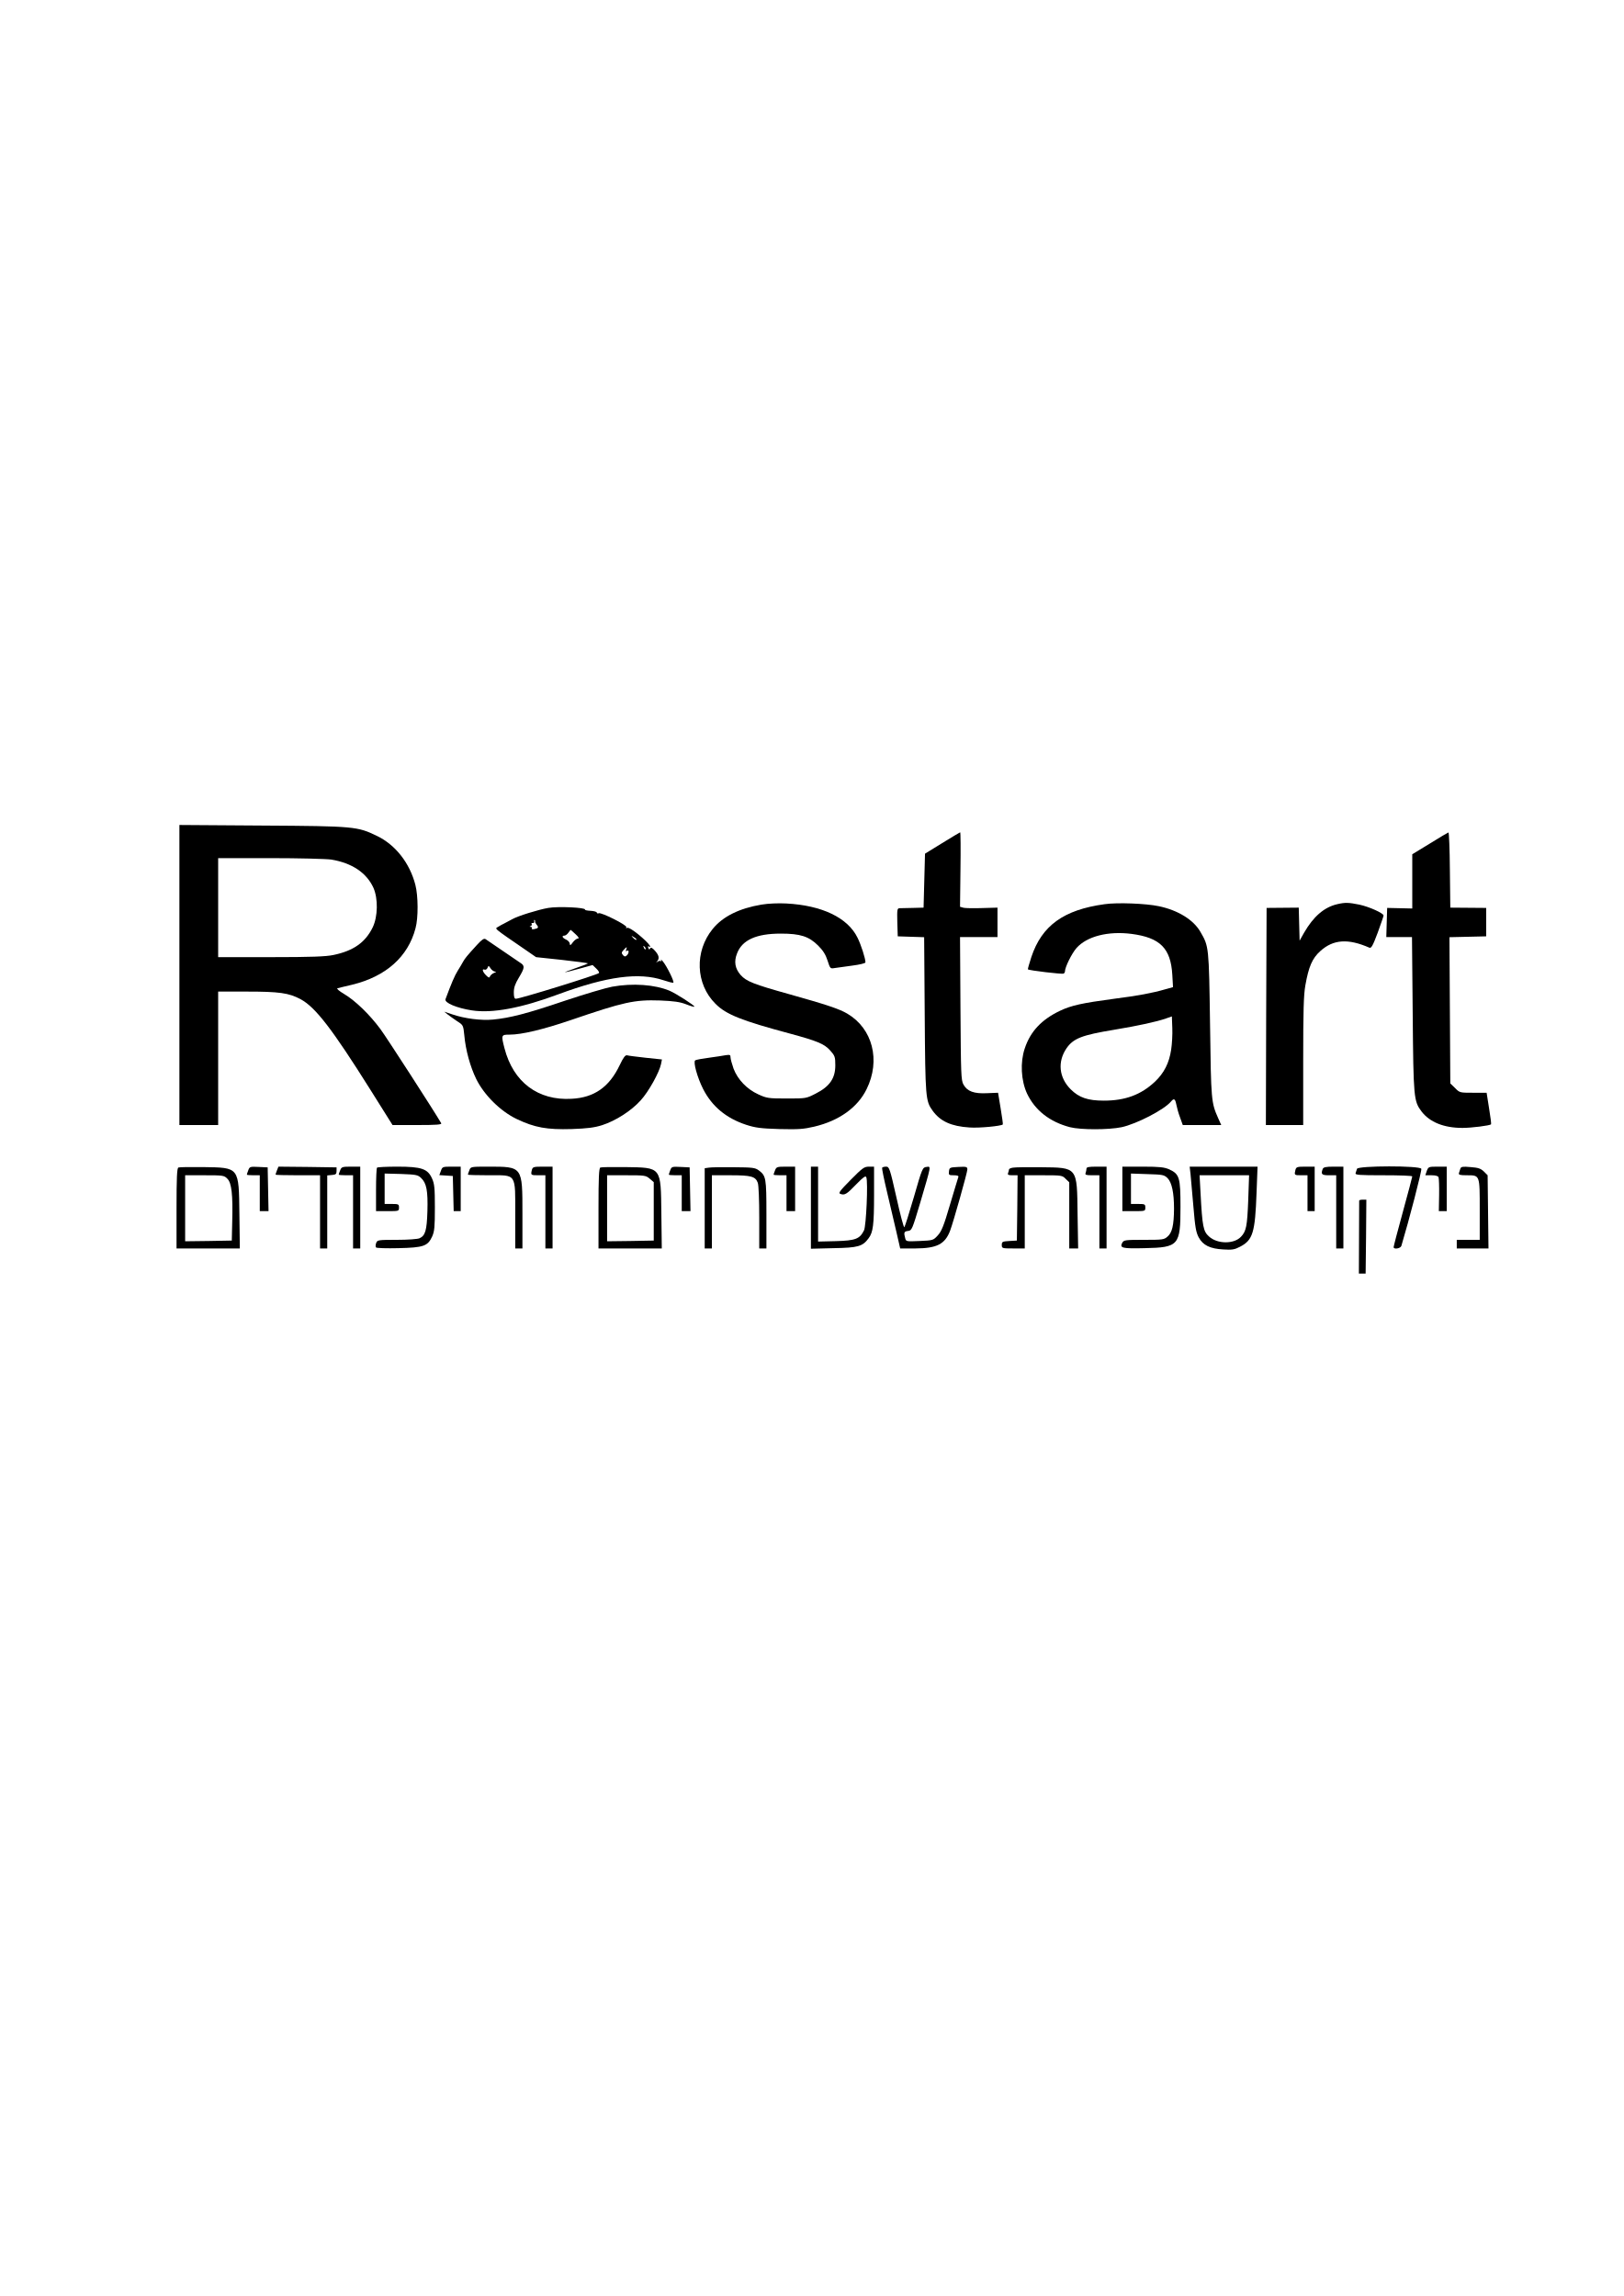
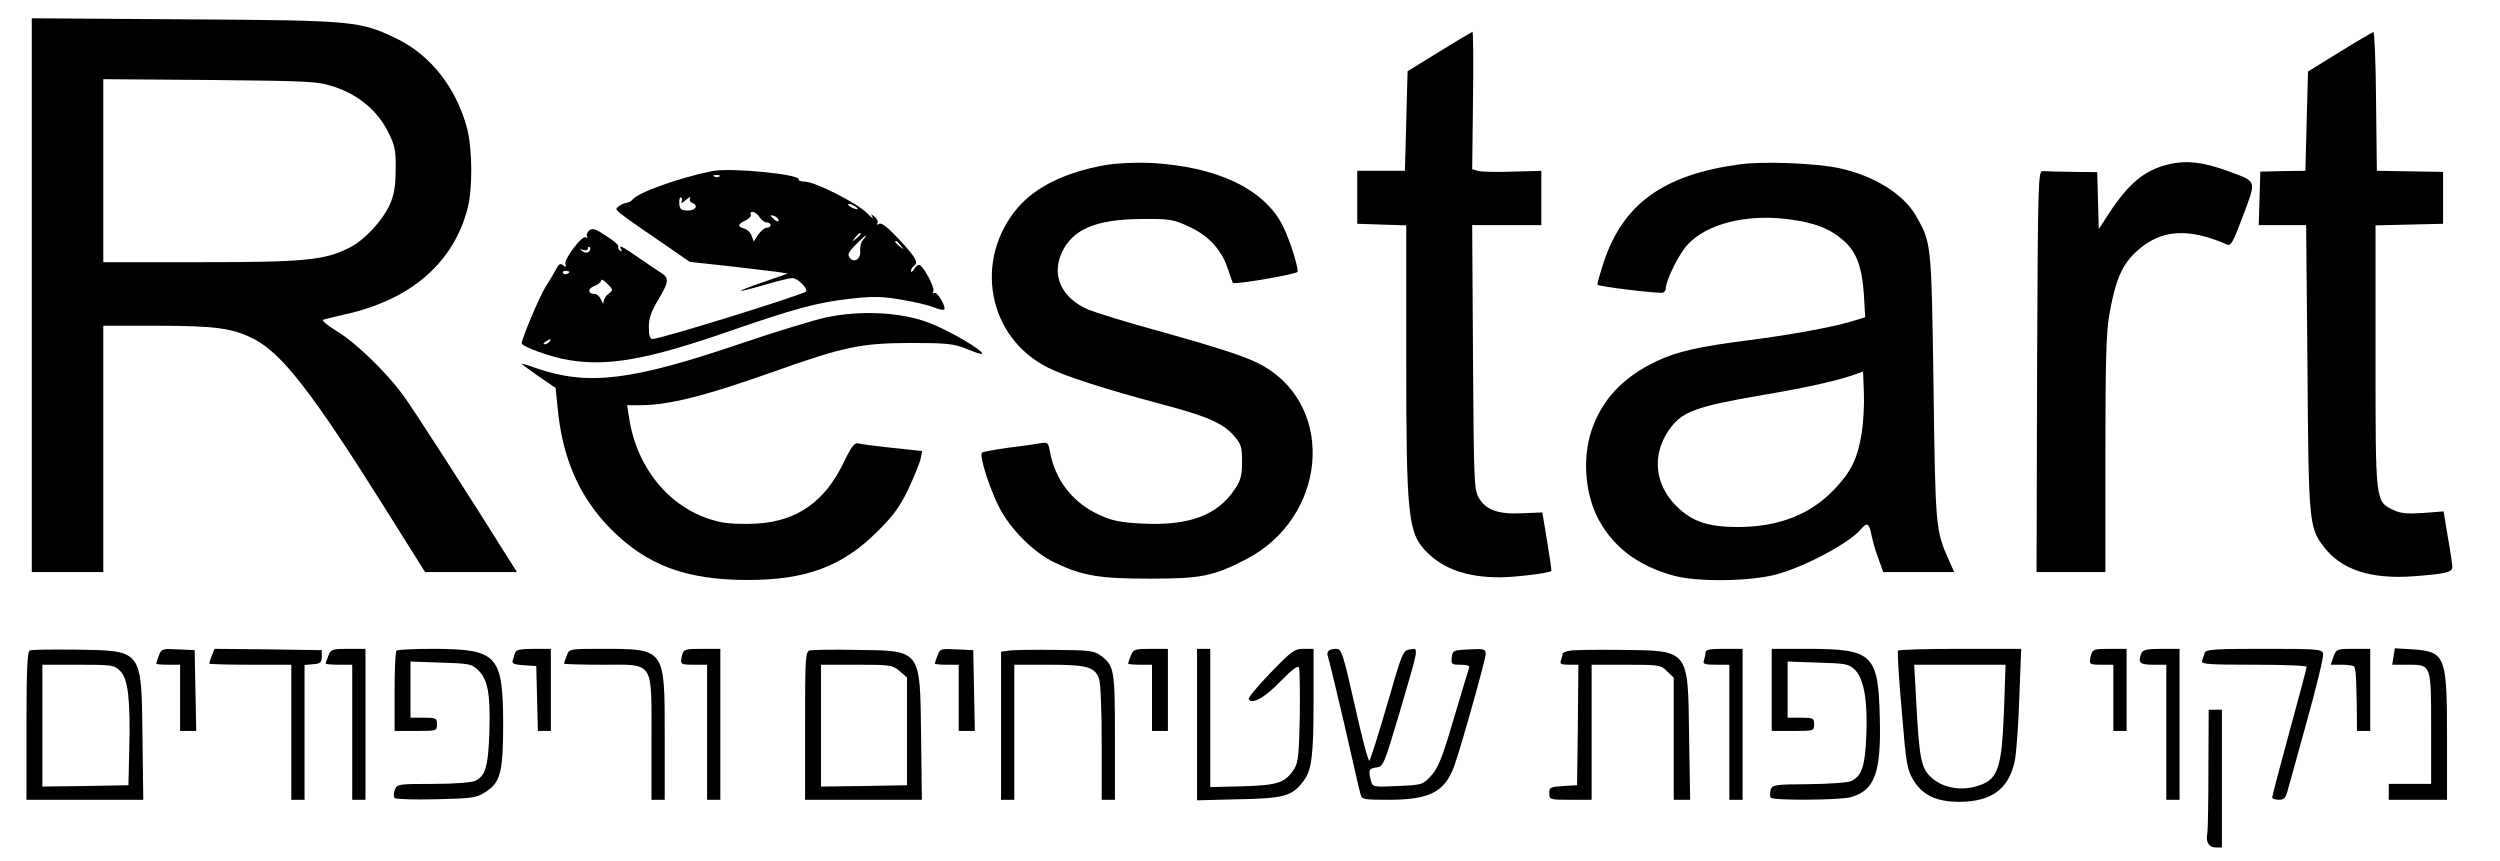
- <svg xmlns="http://www.w3.org/2000/svg" version="1.0" width="1131pt" height="1600pt" viewBox="0 0 1131 1600" preserveAspectRatio="xMidYMid meet">
-   <g transform="translate(0,1600) scale(0.1,-0.1)" fill="#000000" stroke="none">
-     <path d="M1250 9206 l0 -1046 135 0 135 0 0 465 0 465 198 0 c227 0 294 -9 376 -53 103 -55 219 -205 486 -630 l155 -247 173 0 c136 0 172 3 166 13 -47 81 -380 597 -423 655 -76 103 -177 200 -253 245 -34 20 -55 38 -47 40 8 2 54 14 103 25 234 57 389 194 441 393 20 72 19 226 -1 303 -39 151 -138 278 -266 340 -138 67 -157 69 -800 73 l-578 4 0 -1045z m1058 804 c145 -24 246 -92 294 -197 33 -75 31 -200 -5 -275 -51 -105 -134 -164 -274 -193 -52 -11 -153 -15 -435 -15 l-368 0 0 345 0 345 363 0 c199 0 390 -5 425 -10z" />
-     <path d="M6565 10125 l-120 -74 -5 -188 -5 -188 -75 -2 c-41 -1 -83 -2 -93 -2 -16 -1 -17 -11 -15 -98 l3 -98 92 -3 92 -3 4 -542 c4 -579 6 -599 55 -667 53 -74 130 -109 257 -117 67 -5 221 10 232 21 2 2 -5 52 -15 112 l-18 109 -75 -3 c-93 -5 -140 13 -166 60 -17 30 -18 72 -21 531 l-3 497 130 0 131 0 0 103 0 102 -106 -3 c-58 -2 -117 -1 -130 2 l-25 7 3 259 c2 143 1 260 -2 260 -3 -1 -59 -34 -125 -75z" />
-     <path d="M9963 10122 l-123 -75 0 -189 0 -189 -87 2 -88 2 -3 -101 -3 -102 90 0 89 0 5 -537 c5 -585 7 -606 62 -679 57 -74 155 -114 285 -114 61 0 190 16 199 25 2 3 -4 53 -14 112 l-17 108 -94 0 c-92 0 -94 0 -126 33 l-33 32 -3 510 -3 509 128 3 128 3 0 99 0 99 -125 1 -125 1 -3 263 c-1 144 -6 262 -10 261 -4 -1 -62 -35 -129 -77z" />
-     <path d="M5305 9696 c-154 -26 -268 -82 -339 -169 -128 -156 -120 -384 19 -522 74 -75 184 -118 520 -208 188 -51 238 -71 279 -117 33 -37 36 -45 36 -104 0 -90 -39 -147 -135 -196 -68 -35 -68 -35 -204 -35 -128 0 -139 2 -198 29 -79 36 -143 103 -172 179 -11 32 -21 67 -21 78 0 18 -4 20 -32 16 -18 -4 -71 -11 -118 -18 -47 -6 -90 -14 -96 -18 -16 -9 14 -119 55 -200 62 -121 160 -203 299 -249 65 -21 101 -26 232 -30 134 -3 167 -1 244 17 173 41 302 134 364 261 99 201 42 422 -134 526 -55 33 -149 64 -402 135 -251 70 -302 90 -342 135 -39 45 -47 93 -25 149 35 94 133 139 305 139 136 0 196 -19 261 -84 34 -34 52 -63 65 -104 18 -56 19 -57 49 -52 16 2 72 10 123 17 53 7 92 16 92 23 0 27 -31 123 -55 171 -68 140 -248 226 -497 239 -55 3 -125 0 -173 -8z" />
-     <path d="M7696 9699 c-285 -39 -437 -149 -510 -368 -15 -46 -26 -85 -24 -86 7 -8 240 -35 248 -30 6 3 10 10 10 15 0 30 47 125 80 163 72 82 220 120 384 99 199 -26 273 -100 284 -284 l5 -87 -54 -15 c-89 -26 -191 -45 -356 -66 -224 -30 -298 -46 -378 -84 -128 -61 -206 -144 -245 -262 -33 -97 -26 -224 16 -315 56 -117 158 -197 299 -234 76 -19 267 -19 360 0 105 23 297 122 344 179 21 25 29 19 37 -21 4 -21 15 -62 26 -90 l19 -53 134 0 134 0 -21 47 c-49 110 -50 122 -57 653 -8 547 -8 544 -67 646 -48 84 -156 151 -290 179 -89 19 -290 27 -378 14z m464 -1014 c-14 -93 -49 -162 -113 -223 -97 -91 -207 -132 -356 -132 -111 0 -173 21 -231 79 -82 82 -93 192 -29 286 48 69 107 92 332 129 168 28 297 56 362 79 l40 14 3 -81 c2 -44 -2 -112 -8 -151z" />
-     <path d="M9317 9699 c-91 -21 -166 -86 -231 -199 l-31 -55 -3 115 -3 115 -112 -1 -112 -1 -3 -757 -2 -756 130 0 130 0 0 444 c0 349 3 462 15 529 23 131 48 189 105 240 90 81 193 88 341 23 13 -6 24 13 58 104 22 61 41 115 41 120 0 16 -99 61 -169 76 -74 15 -99 16 -154 3z" />
-     <path d="M3820 9673 c-70 -12 -211 -56 -250 -78 -25 -13 -52 -28 -60 -32 -8 -3 -25 -13 -38 -21 -25 -16 -45 0 198 -167 l65 -45 179 -19 c98 -11 180 -22 182 -24 2 -2 -38 -18 -89 -35 -102 -36 -94 -36 35 -1 l87 24 26 -25 c14 -13 22 -27 18 -31 -16 -14 -549 -179 -579 -179 -10 0 -14 13 -14 44 0 34 9 60 35 103 41 68 43 83 11 103 -18 12 -180 122 -242 165 -12 8 -26 -2 -61 -40 -73 -80 -82 -92 -96 -116 -7 -13 -24 -42 -38 -64 -21 -33 -45 -90 -85 -198 -9 -25 79 -62 184 -78 142 -22 344 16 602 112 340 126 563 155 733 98 33 -11 63 -19 68 -17 10 4 -43 112 -72 148 -12 14 -17 18 -13 10 4 -8 4 -12 -1 -8 -4 4 -15 2 -24 -4 -13 -10 -14 -10 -3 2 18 21 14 42 -14 74 -19 21 -28 26 -34 17 -5 -10 -9 -9 -13 4 -4 9 -3 13 3 10 22 -13 8 10 -22 39 -61 58 -118 97 -129 90 -8 -4 -9 -3 -5 5 8 13 -177 106 -193 97 -5 -4 -11 -1 -13 5 -2 6 -22 11 -45 12 -22 1 -39 5 -37 8 9 15 -187 24 -256 12z m-92 -96 c-1 -2 3 -11 11 -21 16 -19 12 -25 -18 -31 -12 -2 -19 0 -16 6 4 5 0 9 -7 10 -10 0 -10 2 0 6 6 2 10 9 6 14 -3 5 0 8 8 7 7 -2 12 4 10 12 -2 8 -1 12 3 8 4 -3 5 -8 3 -11z m282 -87 c21 -19 27 -30 17 -30 -8 0 -25 -12 -36 -27 -16 -22 -20 -24 -21 -10 0 9 -11 23 -25 29 -27 12 -34 28 -12 28 7 0 19 9 27 20 8 11 15 20 16 20 1 0 16 -13 34 -30z m424 -39 c-2 -3 -12 3 -22 13 -16 17 -16 18 5 5 12 -7 20 -15 17 -18z m64 -66 c-3 -3 -9 2 -12 12 -6 14 -5 15 5 6 7 -7 10 -15 7 -18z m-135 -2 c-4 -11 -3 -14 5 -9 17 10 15 -19 -2 -33 -10 -9 -16 -8 -26 4 -11 13 -10 19 5 35 22 24 26 25 18 3z m-914 -154 c11 0 9 -3 -7 -9 -12 -5 -25 -16 -28 -24 -4 -12 -10 -10 -27 7 -25 25 -31 48 -11 40 8 -3 17 3 21 13 6 16 8 16 21 -4 8 -12 22 -22 31 -23z" />
-     <path d="M4265 9124 c-44 -8 -192 -52 -330 -98 -262 -89 -383 -120 -500 -131 -80 -8 -199 7 -283 36 l-57 19 25 -20 c14 -11 44 -32 66 -47 41 -26 42 -28 49 -97 9 -103 41 -219 83 -305 55 -112 169 -225 282 -279 126 -60 211 -75 383 -70 110 4 158 10 212 27 96 31 203 100 269 173 55 60 130 195 142 254 l6 31 -114 12 c-62 7 -120 14 -129 17 -12 3 -26 -15 -52 -70 -72 -151 -177 -225 -334 -233 -234 -14 -407 116 -468 352 -24 93 -23 95 36 95 84 0 234 36 425 101 371 127 444 143 623 137 97 -4 138 -10 180 -26 30 -12 57 -20 59 -17 6 6 -130 93 -173 111 -103 43 -256 54 -400 28z" />
-     <path d="M1243 7864 c-10 -4 -13 -71 -13 -285 l0 -279 221 0 220 0 -3 238 c-4 332 1 325 -253 329 -88 1 -166 0 -172 -3z m341 -78 c30 -29 39 -111 34 -301 l-3 -130 -162 -3 -163 -2 0 230 0 230 135 0 c129 0 137 -1 159 -24z" />
-     <path d="M1730 7845 c-6 -15 -10 -28 -10 -31 0 -2 20 -4 45 -4 l45 0 0 -125 0 -125 30 0 31 0 -3 153 -3 152 -63 3 c-59 3 -63 2 -72 -23z" />
-     <path d="M1930 7845 c-6 -15 -10 -28 -10 -31 0 -2 70 -4 155 -4 l155 0 0 -255 0 -255 25 0 25 0 0 254 0 255 33 3 c27 2 32 7 32 28 l0 25 -203 3 -202 2 -10 -25z" />
-     <path d="M2370 7844 c-6 -14 -10 -27 -10 -30 0 -2 23 -4 50 -4 l50 0 0 -255 0 -255 25 0 25 0 0 285 0 285 -65 0 c-61 0 -66 -2 -75 -26z" />
-     <path d="M2627 7863 c-4 -3 -7 -73 -7 -155 l0 -148 80 0 c79 0 80 0 80 25 0 23 -3 25 -50 25 l-50 0 0 106 0 106 114 -3 c105 -4 117 -6 140 -28 38 -36 48 -89 44 -231 -4 -135 -15 -171 -55 -189 -14 -6 -81 -11 -159 -11 -130 0 -135 -1 -143 -22 -5 -13 -5 -27 -1 -31 4 -5 75 -7 156 -5 175 4 204 14 235 81 16 36 19 66 19 202 0 137 -3 166 -20 203 -30 67 -73 82 -241 82 -75 0 -139 -3 -142 -7z" />
-     <path d="M3072 7841 l-11 -30 47 -3 47 -3 3 -122 3 -123 24 0 25 0 0 155 0 155 -64 0 c-62 0 -64 -1 -74 -29z" />
-     <path d="M3270 7844 c-6 -14 -10 -27 -10 -30 0 -2 65 -4 144 -4 198 0 186 19 186 -281 l0 -229 25 0 25 0 0 243 c0 330 2 327 -238 327 -122 0 -123 0 -132 -26z" />
-     <path d="M3706 7848 c-9 -37 -8 -38 44 -38 l50 0 0 -255 0 -255 25 0 25 0 0 285 0 285 -69 0 c-63 0 -69 -2 -75 -22z" />
-     <path d="M4183 7864 c-10 -4 -13 -71 -13 -285 l0 -279 221 0 220 0 -3 243 c-4 329 3 320 -253 324 -88 1 -166 0 -172 -3z m344 -78 l28 -24 0 -204 0 -203 -162 -3 -163 -2 0 230 0 230 134 0 c128 0 136 -1 163 -24z" />
-     <path d="M4670 7845 c-6 -15 -10 -28 -10 -31 0 -2 20 -4 45 -4 l45 0 0 -125 0 -125 30 0 31 0 -3 153 -3 152 -63 3 c-59 3 -63 2 -72 -23z" />
-     <path d="M4938 7863 l-28 -4 0 -280 0 -279 25 0 25 0 0 255 0 255 130 0 c144 0 174 -8 190 -53 6 -17 10 -120 10 -243 l0 -214 25 0 25 0 0 238 c0 255 -3 268 -53 306 -26 19 -43 21 -175 22 -81 1 -159 0 -174 -3z" />
-     <path d="M5400 7844 c-6 -14 -10 -27 -10 -30 0 -2 20 -4 45 -4 l45 0 0 -125 0 -125 30 0 30 0 0 155 0 155 -65 0 c-61 0 -66 -2 -75 -26z" />
-     <path d="M5650 7584 l0 -286 158 4 c171 3 202 12 244 69 31 41 38 93 38 302 l0 197 -36 0 c-33 0 -46 -10 -127 -92 -77 -78 -88 -93 -71 -98 29 -11 44 -2 111 68 49 50 64 61 69 48 13 -33 -1 -339 -16 -370 -30 -60 -59 -71 -196 -75 l-124 -3 0 261 0 261 -25 0 -25 0 0 -286z" />
-     <path d="M6146 7862 c-2 -4 13 -79 34 -167 21 -88 50 -213 65 -277 l27 -118 106 0 c149 1 206 29 242 124 22 58 120 406 120 426 0 19 -5 21 -62 18 -60 -3 -63 -4 -66 -30 -3 -26 -1 -28 33 -28 26 0 36 -4 32 -13 -2 -7 -29 -93 -58 -192 -43 -147 -59 -186 -85 -214 -31 -34 -33 -35 -126 -39 -93 -4 -95 -4 -101 19 -11 40 -8 48 20 51 26 3 29 10 85 198 78 266 76 252 43 248 -27 -3 -30 -9 -87 -208 -33 -113 -63 -208 -67 -212 -4 -5 -29 89 -55 207 -46 203 -50 215 -72 215 -13 0 -25 -3 -28 -8z" />
-     <path d="M7058 7863 c-16 -2 -28 -8 -28 -13 0 -5 -3 -15 -6 -24 -5 -13 1 -16 30 -16 l36 0 -2 -227 -3 -228 -52 -3 c-49 -3 -53 -5 -53 -28 0 -23 2 -24 80 -24 l80 0 0 255 0 255 130 0 c126 0 132 -1 155 -25 l25 -24 0 -231 0 -230 31 0 31 0 -4 238 c-4 333 2 325 -258 328 -91 1 -177 0 -192 -3z" />
-     <path d="M7570 7856 c0 -8 -3 -21 -6 -30 -5 -13 2 -16 45 -16 l51 0 0 -255 0 -255 25 0 25 0 0 285 0 285 -70 0 c-54 0 -70 -3 -70 -14z" />
-     <path d="M7820 7715 l0 -155 80 0 c79 0 80 0 80 25 0 23 -3 25 -50 25 l-50 0 0 106 0 106 115 -4 c107 -3 116 -5 140 -28 30 -31 45 -102 45 -214 -1 -114 -13 -166 -45 -193 -24 -22 -35 -23 -165 -23 -131 0 -140 -1 -151 -21 -19 -36 0 -41 157 -37 237 5 249 19 249 288 0 204 -7 228 -78 261 -35 15 -66 19 -184 19 l-143 0 0 -155z" />
-     <path d="M8295 7818 c3 -29 12 -131 20 -226 12 -145 18 -179 37 -215 30 -55 79 -79 172 -84 60 -4 78 -1 116 19 89 46 105 98 115 376 l7 182 -237 0 -236 0 6 -52z m402 -182 c-7 -181 -14 -216 -50 -254 -49 -53 -166 -52 -224 2 -39 35 -46 69 -58 299 l-7 127 172 0 173 0 -6 -174z" />
-     <path d="M9026 7848 c-9 -37 -8 -38 39 -38 l45 0 0 -125 0 -125 25 0 25 0 0 155 0 155 -64 0 c-58 0 -64 -2 -70 -22z" />
-     <path d="M9216 7854 c-14 -37 -7 -44 44 -44 l50 0 0 -255 0 -255 25 0 25 0 0 285 0 285 -69 0 c-54 0 -70 -4 -75 -16z" />
-     <path d="M9455 7855 c-3 -8 -7 -22 -10 -30 -4 -13 22 -15 195 -15 110 0 200 -3 200 -8 0 -4 -29 -114 -65 -245 -36 -131 -65 -242 -65 -248 0 -17 48 -10 54 9 52 173 144 526 139 537 -8 23 -441 22 -448 0z" />
-     <path d="M9941 7840 l-10 -30 43 0 c29 0 46 -5 49 -14 3 -8 5 -65 4 -125 l-2 -111 28 0 27 0 0 155 0 155 -64 0 c-62 0 -64 -1 -75 -30z" />
-     <path d="M10175 7856 c-3 -9 -7 -23 -10 -31 -3 -12 7 -15 55 -15 92 0 90 4 90 -241 l0 -209 -80 0 -80 0 0 -30 0 -30 111 0 110 0 -3 255 -3 255 -26 26 c-22 21 -39 27 -93 31 -55 5 -66 3 -71 -11z" />
-     <path d="M9470 7633 c0 -5 -1 -120 -1 -258 l-1 -250 23 0 24 0 3 258 2 257 -25 0 c-14 0 -25 -3 -25 -7z" />
+ <svg xmlns="http://www.w3.org/2000/svg" version="1.0" width="944pt" height="325pt" viewBox="0 0 944 325" preserveAspectRatio="xMidYMid meet">
+   <g transform="translate(0,325) scale(0.1,-0.1)" fill="#000000" stroke="none">
+     <path d="M120 2136 l0 -1046 135 0 135 0 0 465 0 465 198 0 c227 0 294 -9 376 -53 103 -55 219 -205 486 -630 l155 -247 174 0 173 0 -14 22 c-175 280 -383 602 -416 646 -66 90 -181 200 -251 242 -37 23 -59 41 -50 43 7 2 54 14 103 25 234 57 389 194 441 393 20 72 19 226 -1 303 -39 151 -137 277 -264 339 -141 68 -157 70 -802 74 l-578 4 0 -1045z m1143 786 c90 -30 161 -89 201 -167 27 -54 31 -69 30 -145 0 -64 -6 -96 -22 -132 -28 -62 -95 -134 -152 -163 -94 -48 -169 -55 -565 -55 l-365 0 0 346 0 345 403 -3 c385 -4 405 -5 470 -26z" />
+     <path d="M5435 3055 l-120 -74 -5 -188 -5 -188 -90 0 -90 0 0 -100 0 -100 93 -3 92 -3 0 -494 c0 -613 6 -670 81 -743 63 -62 152 -92 272 -92 56 0 187 16 195 24 1 2 -6 52 -16 112 l-18 109 -75 -3 c-93 -5 -140 13 -166 60 -17 30 -18 72 -21 531 l-3 497 130 0 131 0 0 103 0 102 -106 -3 c-58 -2 -117 -1 -130 2 l-25 7 3 259 c2 143 1 260 -2 260 -3 -1 -59 -34 -125 -75z" />
+     <path d="M8835 3054 l-120 -74 -5 -188 -5 -187 -85 -1 -85 -2 -3 -101 -3 -101 90 0 89 0 5 -537 c4 -586 6 -606 62 -678 65 -86 177 -123 339 -111 120 9 146 15 146 35 0 9 -7 60 -17 113 l-16 97 -77 -6 c-60 -4 -84 -2 -112 11 -69 33 -68 26 -68 580 l0 495 128 3 127 3 0 98 0 98 -125 2 -125 2 -3 263 c-1 144 -6 262 -10 261 -4 -1 -61 -34 -127 -75z" />
+     <path d="M4170 2626 c-148 -27 -258 -81 -326 -159 -169 -198 -115 -491 113 -605 65 -33 215 -81 428 -138 174 -46 231 -71 273 -118 29 -33 32 -43 32 -100 0 -52 -5 -70 -28 -104 -65 -98 -173 -138 -348 -129 -82 4 -113 10 -161 32 -100 44 -169 132 -188 238 -7 37 -9 38 -39 33 -17 -3 -71 -11 -121 -17 -49 -7 -93 -15 -97 -18 -11 -11 28 -135 66 -209 45 -84 128 -167 208 -206 104 -50 168 -61 358 -61 196 0 241 9 365 73 302 156 341 568 69 728 -55 33 -149 64 -402 135 -118 32 -236 69 -263 80 -99 43 -139 127 -101 212 40 91 129 129 302 130 106 1 120 -1 178 -28 75 -34 124 -87 148 -159 9 -28 18 -52 19 -54 7 -8 245 33 245 42 0 27 -31 123 -55 171 -69 141 -250 227 -503 240 -59 2 -127 -1 -172 -9z" />
+     <path d="M6566 2629 c-285 -39 -437 -149 -510 -368 -15 -46 -26 -85 -24 -86 7 -8 240 -35 248 -30 6 3 10 10 10 15 0 31 49 130 82 166 73 79 221 117 383 96 98 -13 155 -35 207 -81 48 -42 69 -99 76 -203 l5 -86 -53 -16 c-72 -22 -239 -52 -390 -71 -186 -24 -267 -42 -345 -79 -127 -60 -207 -146 -246 -263 -32 -97 -25 -223 18 -316 55 -117 156 -195 298 -232 90 -23 281 -20 379 5 110 29 281 120 325 174 21 25 29 19 37 -21 4 -21 15 -62 26 -90 l19 -53 134 0 134 0 -21 47 c-49 110 -50 122 -57 653 -8 547 -8 544 -67 646 -47 82 -159 151 -289 179 -89 19 -290 27 -379 14z m464 -1013 c-15 -95 -39 -146 -102 -212 -91 -97 -212 -144 -367 -144 -111 0 -173 21 -231 79 -82 82 -93 192 -29 286 49 71 99 90 364 135 166 28 282 55 345 78 l25 9 3 -80 c2 -45 -2 -113 -8 -151z" />
+     <path d="M8187 2629 c-89 -21 -150 -72 -225 -187 l-37 -57 -3 108 -3 107 -94 1 c-52 1 -103 2 -112 3 -17 1 -18 -42 -21 -756 l-2 -758 130 0 130 0 0 444 c0 349 3 462 15 529 23 131 48 189 105 240 90 81 193 88 341 23 13 -6 24 16 59 110 50 134 53 127 -49 165 -99 37 -164 45 -234 28z" />
+     <path d="M2690 2604 c-122 -24 -282 -81 -302 -108 -3 -5 -14 -11 -23 -12 -9 -1 -23 -8 -31 -15 -15 -12 -22 -7 203 -161 l68 -47 140 -15 c77 -9 160 -19 185 -22 l45 -7 -95 -33 c-113 -39 -108 -43 9 -9 47 14 93 25 103 25 20 0 61 -41 51 -51 -17 -14 -548 -179 -579 -179 -10 0 -14 13 -14 44 0 34 9 60 35 103 41 69 43 83 11 103 -13 8 -52 34 -86 58 -64 44 -76 50 -64 30 4 -7 3 -8 -5 -4 -6 4 -9 11 -6 15 2 5 -18 23 -46 40 -40 27 -52 31 -64 21 -8 -7 -12 -17 -8 -23 3 -6 1 -7 -5 -3 -14 9 -84 -84 -77 -102 4 -12 2 -12 -8 -4 -11 9 -17 6 -28 -16 -8 -15 -26 -45 -40 -67 -21 -33 -89 -194 -89 -211 0 -13 114 -54 180 -64 147 -24 297 3 597 107 254 88 339 111 464 125 89 10 120 9 195 -4 49 -8 103 -21 121 -29 18 -7 35 -11 38 -8 9 10 -26 69 -37 63 -7 -4 -8 -2 -4 5 8 13 -39 101 -54 101 -5 0 -14 -8 -19 -17 -6 -10 -11 -13 -11 -6 0 6 5 15 10 18 20 12 9 32 -54 100 -43 46 -67 65 -76 60 -8 -5 -11 -4 -7 2 4 6 -1 17 -10 24 -14 12 -16 12 -8 -1 4 -8 -5 -1 -22 16 -36 37 -194 117 -233 118 -16 1 -26 4 -24 8 12 19 -255 46 -326 32z m27 -20 c-3 -3 -12 -4 -19 -1 -8 3 -5 6 6 6 11 1 17 -2 13 -5z m-144 -97 c-3 -7 4 -3 17 8 13 11 20 14 16 7 -4 -7 -1 -14 7 -18 26 -9 14 -30 -17 -29 -25 1 -30 5 -31 27 -1 15 2 25 7 22 4 -3 5 -11 1 -17z m657 -17 c8 -5 11 -10 5 -10 -5 0 -17 5 -25 10 -8 5 -10 10 -5 10 6 0 17 -5 25 -10z m-362 -40 c7 -11 19 -20 27 -20 8 0 15 -4 15 -10 0 -5 -7 -10 -15 -10 -8 0 -22 -12 -32 -26 l-17 -26 -8 22 c-4 12 -17 24 -28 27 -27 7 -25 17 6 31 14 7 22 17 19 22 -3 6 0 10 7 10 7 0 19 -9 26 -20z m72 -12 c0 -6 -6 -5 -15 2 -8 7 -15 14 -15 16 0 2 7 1 15 -2 8 -4 15 -11 15 -16z m310 -52 c0 -2 -8 -10 -17 -17 -16 -13 -17 -12 -4 4 13 16 21 21 21 13z m9 -22 c-8 -9 -12 -27 -11 -39 4 -31 -21 -50 -38 -30 -11 13 -8 21 20 50 35 36 53 48 29 19z m142 -21 c13 -16 12 -17 -3 -4 -17 13 -22 21 -14 21 2 0 10 -8 17 -17z m-1177 -23 c-6 -6 -15 -5 -24 1 -13 9 -12 10 3 5 9 -3 17 0 17 6 0 6 3 8 7 5 4 -4 2 -12 -3 -17z m-74 -76 c0 -8 -19 -13 -24 -6 -3 5 1 9 9 9 8 0 15 -2 15 -3z m148 -83 c-10 -7 -18 -21 -19 -30 0 -11 -3 -9 -9 7 -5 12 -16 22 -24 22 -27 0 -28 20 -2 30 14 5 26 15 26 21 0 7 10 1 23 -12 23 -23 23 -25 5 -38z m-223 -181 c-3 -5 -12 -10 -18 -10 -7 0 -6 4 3 10 19 12 23 12 15 0z" />
+     <path d="M3117 2051 c-48 -11 -187 -53 -310 -95 -423 -144 -585 -164 -783 -96 -30 11 -54 18 -54 16 0 -1 29 -23 64 -47 l64 -44 7 -70 c18 -195 82 -341 200 -461 136 -138 285 -194 518 -194 220 0 357 51 488 181 60 59 86 94 118 160 22 47 43 99 47 115 l6 31 -114 12 c-62 7 -120 14 -129 17 -12 3 -26 -15 -52 -70 -71 -149 -176 -224 -329 -233 -48 -3 -107 -1 -138 6 -179 38 -315 194 -345 396 l-7 45 48 0 c110 0 243 34 501 125 269 96 333 109 518 110 142 0 166 -3 214 -22 30 -13 57 -21 59 -19 10 10 -129 91 -202 118 -108 40 -257 47 -389 19z" />
+     <path d="M113 794 c-10 -4 -13 -71 -13 -285 l0 -279 221 0 220 0 -3 238 c-4 332 1 325 -253 329 -88 1 -166 0 -172 -3z m341 -78 c30 -29 39 -111 34 -301 l-3 -130 -162 -3 -163 -2 0 230 0 230 135 0 c129 0 137 -1 159 -24z" />
+     <path d="M600 775 c-6 -15 -10 -28 -10 -31 0 -2 20 -4 45 -4 l45 0 0 -125 0 -125 30 0 31 0 -3 153 -3 152 -63 3 c-59 3 -63 2 -72 -23z" />
+     <path d="M800 775 c-6 -15 -10 -28 -10 -31 0 -2 70 -4 155 -4 l155 0 0 -255 0 -255 25 0 25 0 0 254 0 255 33 3 c27 2 32 7 32 28 l0 25 -203 3 -202 2 -10 -25z" />
+     <path d="M1240 774 c-6 -14 -10 -27 -10 -30 0 -2 23 -4 50 -4 l50 0 0 -255 0 -255 25 0 25 0 0 285 0 285 -65 0 c-61 0 -66 -2 -75 -26z" />
+     <path d="M1497 793 c-4 -3 -7 -73 -7 -155 l0 -148 80 0 c79 0 80 0 80 25 0 23 -3 25 -50 25 l-50 0 0 106 0 106 114 -4 c105 -3 117 -5 140 -27 38 -36 48 -89 44 -231 -4 -135 -15 -171 -55 -189 -14 -6 -81 -11 -159 -11 -130 0 -135 -1 -143 -22 -5 -13 -5 -27 -1 -31 4 -5 75 -7 156 -5 134 3 153 5 185 26 59 36 69 76 69 260 -1 258 -22 281 -261 282 -75 0 -139 -3 -142 -7z" />
+     <path d="M1945 785 c-3 -8 -7 -22 -9 -29 -4 -11 6 -16 42 -18 l47 -3 3 -122 3 -123 24 0 25 0 0 155 0 155 -65 0 c-50 0 -67 -4 -70 -15z" />
+     <path d="M2140 774 c-6 -14 -10 -27 -10 -30 0 -2 65 -4 144 -4 198 0 186 19 186 -281 l0 -229 25 0 25 0 0 243 c0 330 2 327 -238 327 -122 0 -123 0 -132 -26z" />
+     <path d="M2576 778 c-9 -37 -8 -38 44 -38 l50 0 0 -255 0 -255 25 0 25 0 0 285 0 285 -69 0 c-63 0 -69 -2 -75 -22z" />
+     <path d="M3058 794 c-17 -5 -18 -27 -18 -285 l0 -279 221 0 220 0 -3 243 c-4 328 2 320 -248 323 -85 2 -163 0 -172 -2z m339 -78 l28 -24 0 -204 0 -203 -162 -3 -163 -2 0 230 0 230 134 0 c128 0 136 -1 163 -24z" />
+     <path d="M3540 775 c-6 -15 -10 -28 -10 -31 0 -2 20 -4 45 -4 l45 0 0 -125 0 -125 30 0 31 0 -3 153 -3 152 -63 3 c-59 3 -63 2 -72 -23z" />
+     <path d="M3808 793 l-28 -4 0 -280 0 -279 25 0 25 0 0 255 0 255 130 0 c144 0 174 -8 190 -53 6 -17 10 -120 10 -243 l0 -214 25 0 25 0 0 238 c0 255 -3 268 -53 306 -26 19 -43 21 -175 22 -81 1 -159 0 -174 -3z" />
+     <path d="M4270 774 c-6 -14 -10 -27 -10 -30 0 -2 20 -4 45 -4 l45 0 0 -125 0 -125 30 0 30 0 0 155 0 155 -65 0 c-61 0 -66 -2 -75 -26z" />
+     <path d="M4520 514 l0 -286 158 4 c171 3 202 12 244 69 31 41 38 93 38 302 l0 197 -38 0 c-34 0 -45 -8 -125 -91 -48 -50 -85 -94 -82 -99 13 -21 60 5 120 67 45 46 66 62 70 52 3 -8 4 -91 3 -185 -3 -142 -6 -174 -21 -197 -34 -53 -61 -62 -194 -66 l-123 -3 0 261 0 261 -25 0 -25 0 0 -286z" />
+     <path d="M5015 790 c-3 -5 -4 -13 -1 -18 2 -4 30 -118 61 -252 31 -135 58 -255 62 -268 5 -21 9 -22 112 -22 148 1 205 29 241 124 22 58 120 406 120 426 0 19 -5 21 -62 18 -60 -3 -63 -4 -66 -30 -3 -26 -1 -28 33 -28 26 0 36 -4 32 -13 -2 -7 -29 -93 -58 -192 -43 -147 -59 -186 -85 -214 -31 -34 -33 -35 -126 -39 -93 -4 -95 -4 -101 19 -11 40 -8 48 20 51 26 3 29 10 85 198 78 266 76 252 43 248 -27 -3 -30 -9 -87 -208 -33 -113 -63 -208 -67 -212 -4 -5 -29 89 -55 207 -46 203 -50 215 -72 215 -13 0 -26 -4 -29 -10z" />
+     <path d="M5928 793 c-16 -2 -28 -8 -28 -13 0 -5 -3 -15 -6 -24 -5 -13 1 -16 30 -16 l36 0 -2 -227 -3 -228 -52 -3 c-49 -3 -53 -5 -53 -28 0 -23 2 -24 80 -24 l80 0 0 255 0 255 130 0 c126 0 132 -1 155 -25 l25 -24 0 -231 0 -230 31 0 31 0 -4 238 c-4 333 2 325 -258 328 -91 1 -177 0 -192 -3z" />
+     <path d="M6440 786 c0 -8 -3 -21 -6 -30 -5 -13 2 -16 45 -16 l51 0 0 -255 0 -255 25 0 25 0 0 285 0 285 -70 0 c-54 0 -70 -3 -70 -14z" />
+     <path d="M6690 645 l0 -155 80 0 c79 0 80 0 80 25 0 23 -3 25 -50 25 l-50 0 0 106 0 106 115 -4 c107 -3 116 -5 140 -28 34 -35 48 -119 42 -252 -5 -111 -16 -146 -56 -167 -10 -6 -81 -11 -159 -12 -133 -1 -140 -2 -146 -22 -3 -11 -3 -24 0 -29 7 -11 262 -10 303 2 91 26 115 93 109 305 -6 234 -28 254 -265 255 l-143 0 0 -155z" />
+     <path d="M7167 793 c-3 -5 3 -107 14 -227 17 -207 20 -222 46 -265 37 -59 96 -83 195 -78 109 7 167 56 187 160 5 29 13 134 16 235 l7 182 -231 0 c-126 0 -232 -3 -234 -7z m400 -228 c-9 -225 -23 -262 -108 -285 -60 -17 -126 -3 -166 34 -39 35 -46 69 -58 299 l-7 127 172 0 173 0 -6 -175z" />
+     <path d="M7896 778 c-9 -37 -8 -38 39 -38 l45 0 0 -125 0 -125 25 0 25 0 0 155 0 155 -64 0 c-58 0 -64 -2 -70 -22z" />
+     <path d="M8086 784 c-14 -37 -7 -44 44 -44 l50 0 0 -255 0 -255 25 0 25 0 0 285 0 285 -69 0 c-54 0 -70 -4 -75 -16z" />
+     <path d="M8325 785 c-3 -8 -7 -22 -10 -30 -4 -13 22 -15 195 -15 110 0 200 -3 200 -8 0 -4 -29 -114 -65 -245 -36 -131 -65 -242 -65 -248 0 -5 11 -9 25 -9 20 0 26 7 34 38 6 20 39 140 74 267 35 126 62 237 59 247 -4 17 -21 18 -223 18 -187 0 -220 -2 -224 -15z" />
+     <path d="M8811 770 l-10 -30 45 0 c24 0 45 -4 45 -10 1 -5 3 -14 4 -20 1 -5 3 -57 4 -115 l1 -105 25 0 25 0 0 155 0 155 -64 0 c-62 0 -64 -1 -75 -30z" />
+     <path d="M9038 771 l-5 -31 58 0 c90 0 89 4 89 -241 l0 -209 -80 0 -80 0 0 -30 0 -30 110 0 110 0 0 235 c0 309 -6 324 -129 333 l-68 4 -5 -31z" />
+     <path d="M8339 348 c0 -123 -2 -232 -4 -243 -7 -34 5 -55 31 -55 l24 0 0 260 0 260 -25 0 -25 0 -1 -222z" />
  </g>
</svg>
